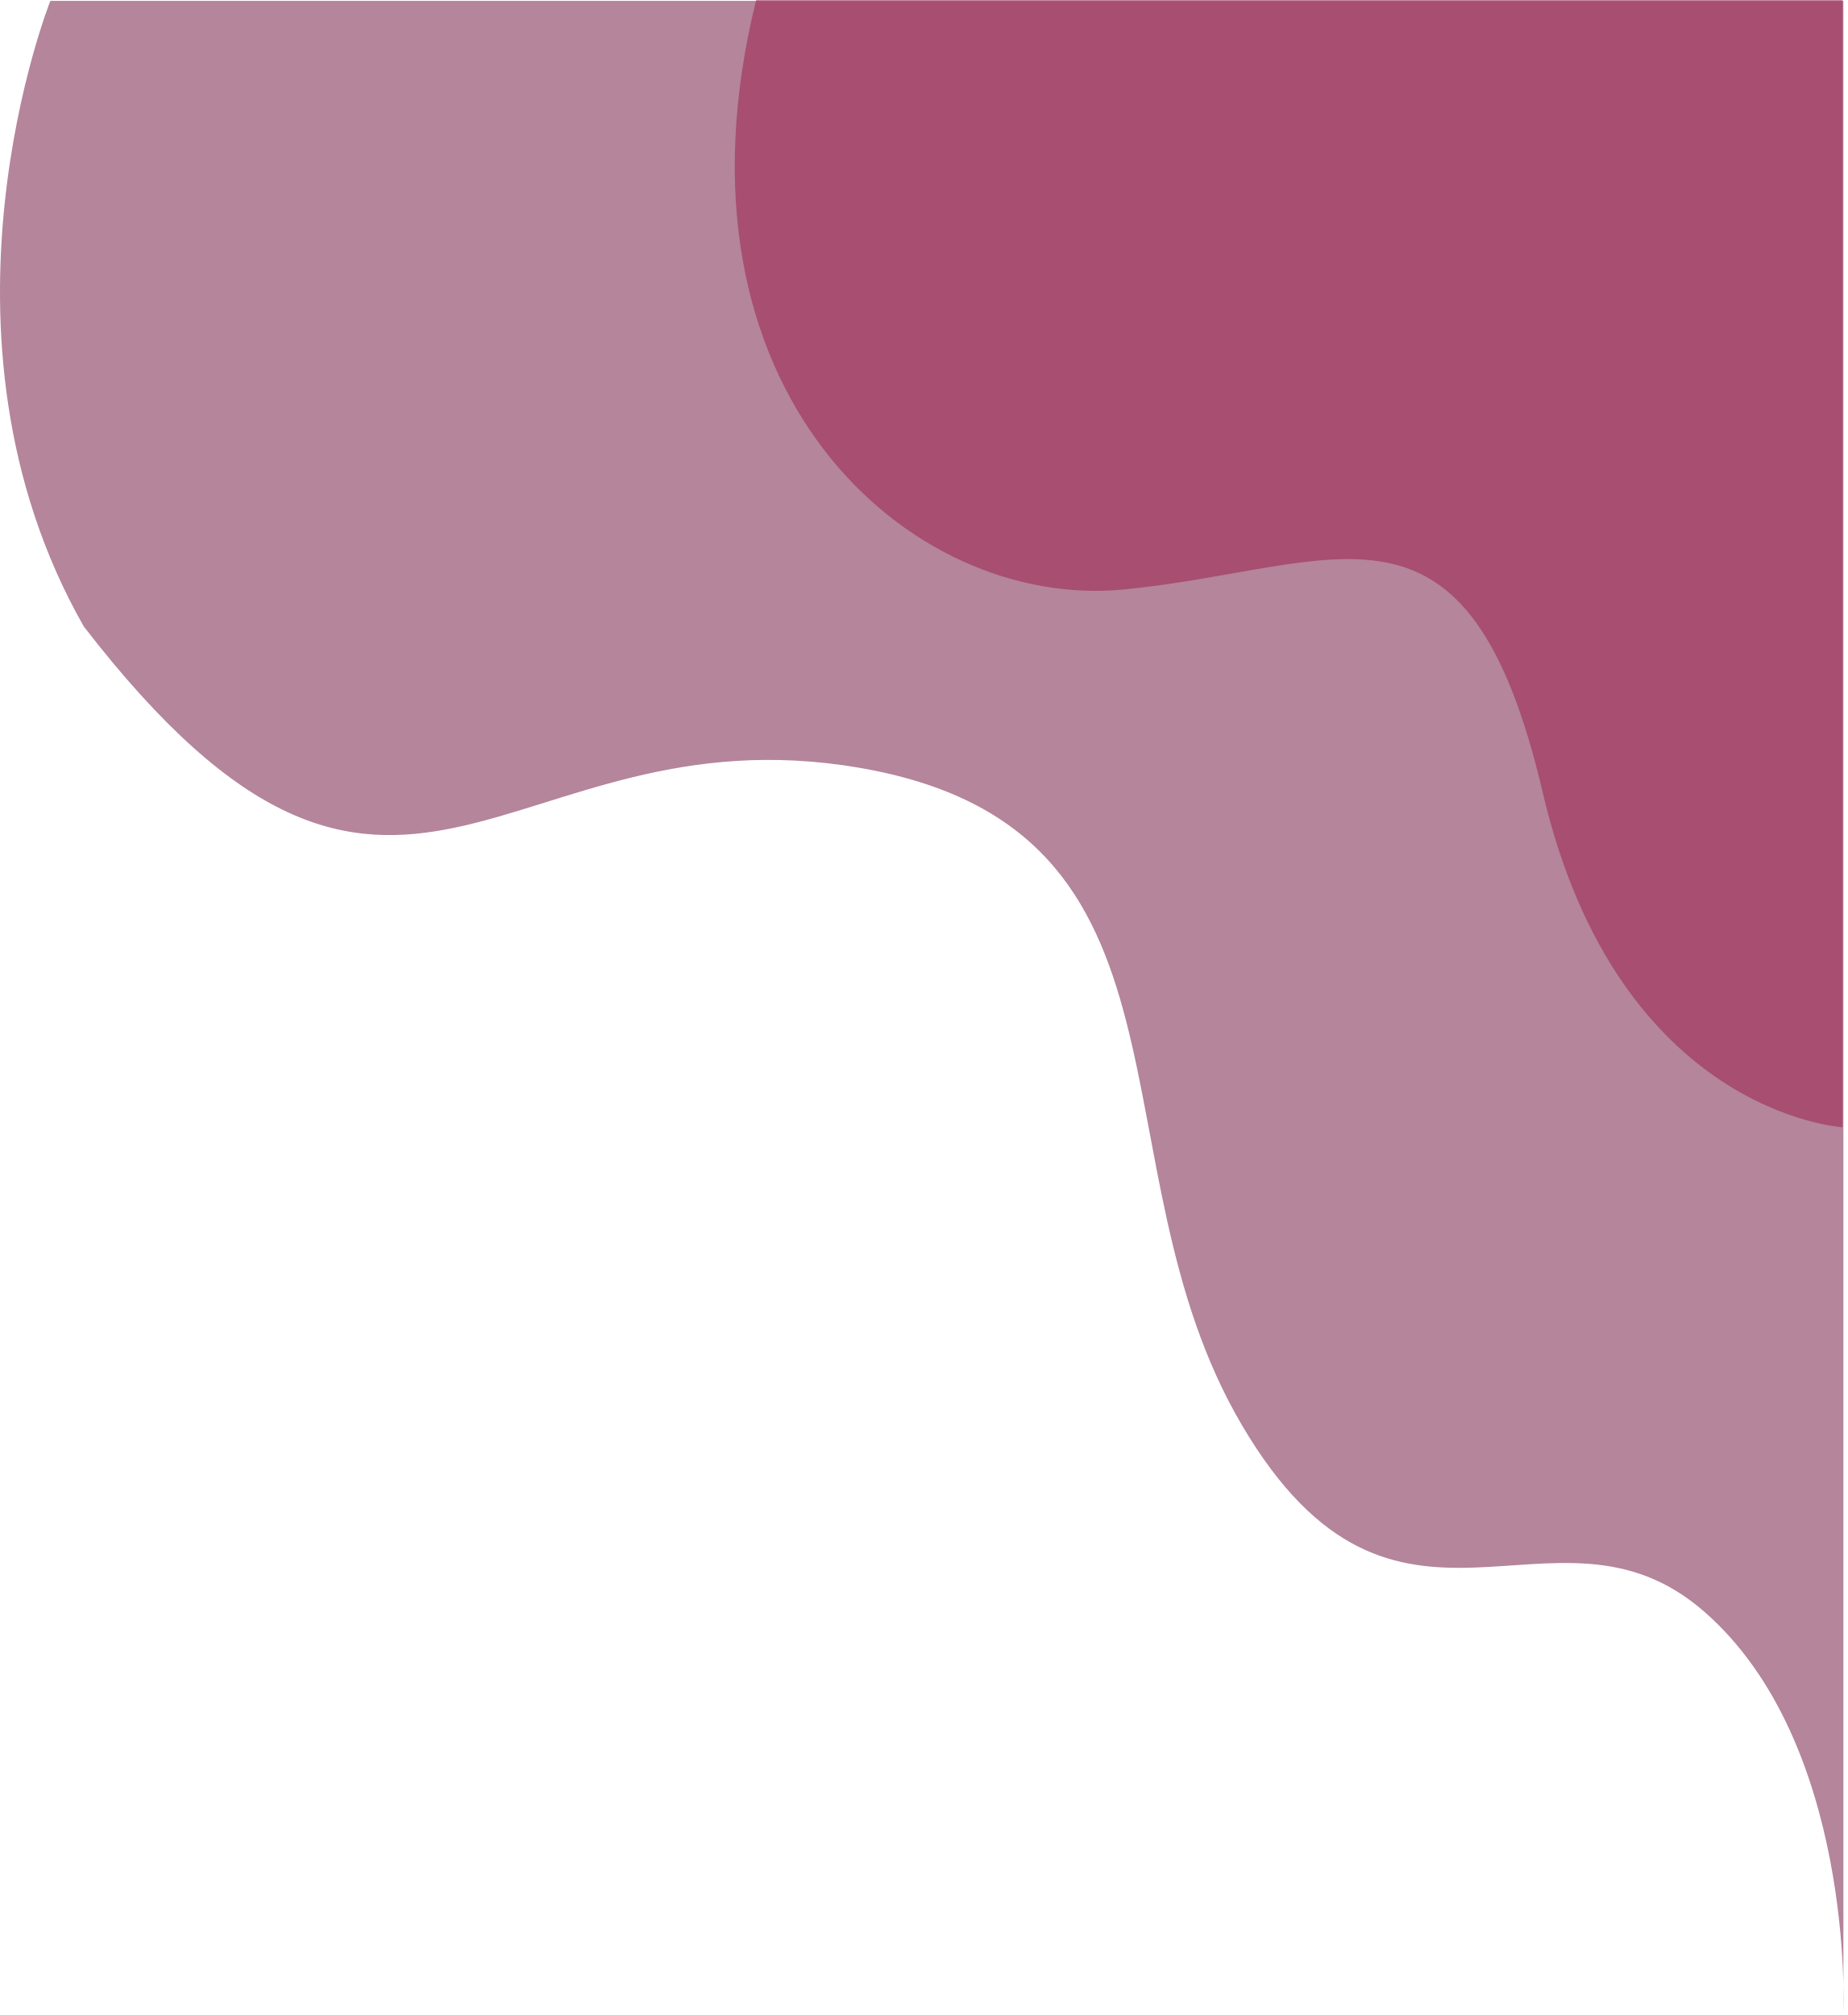
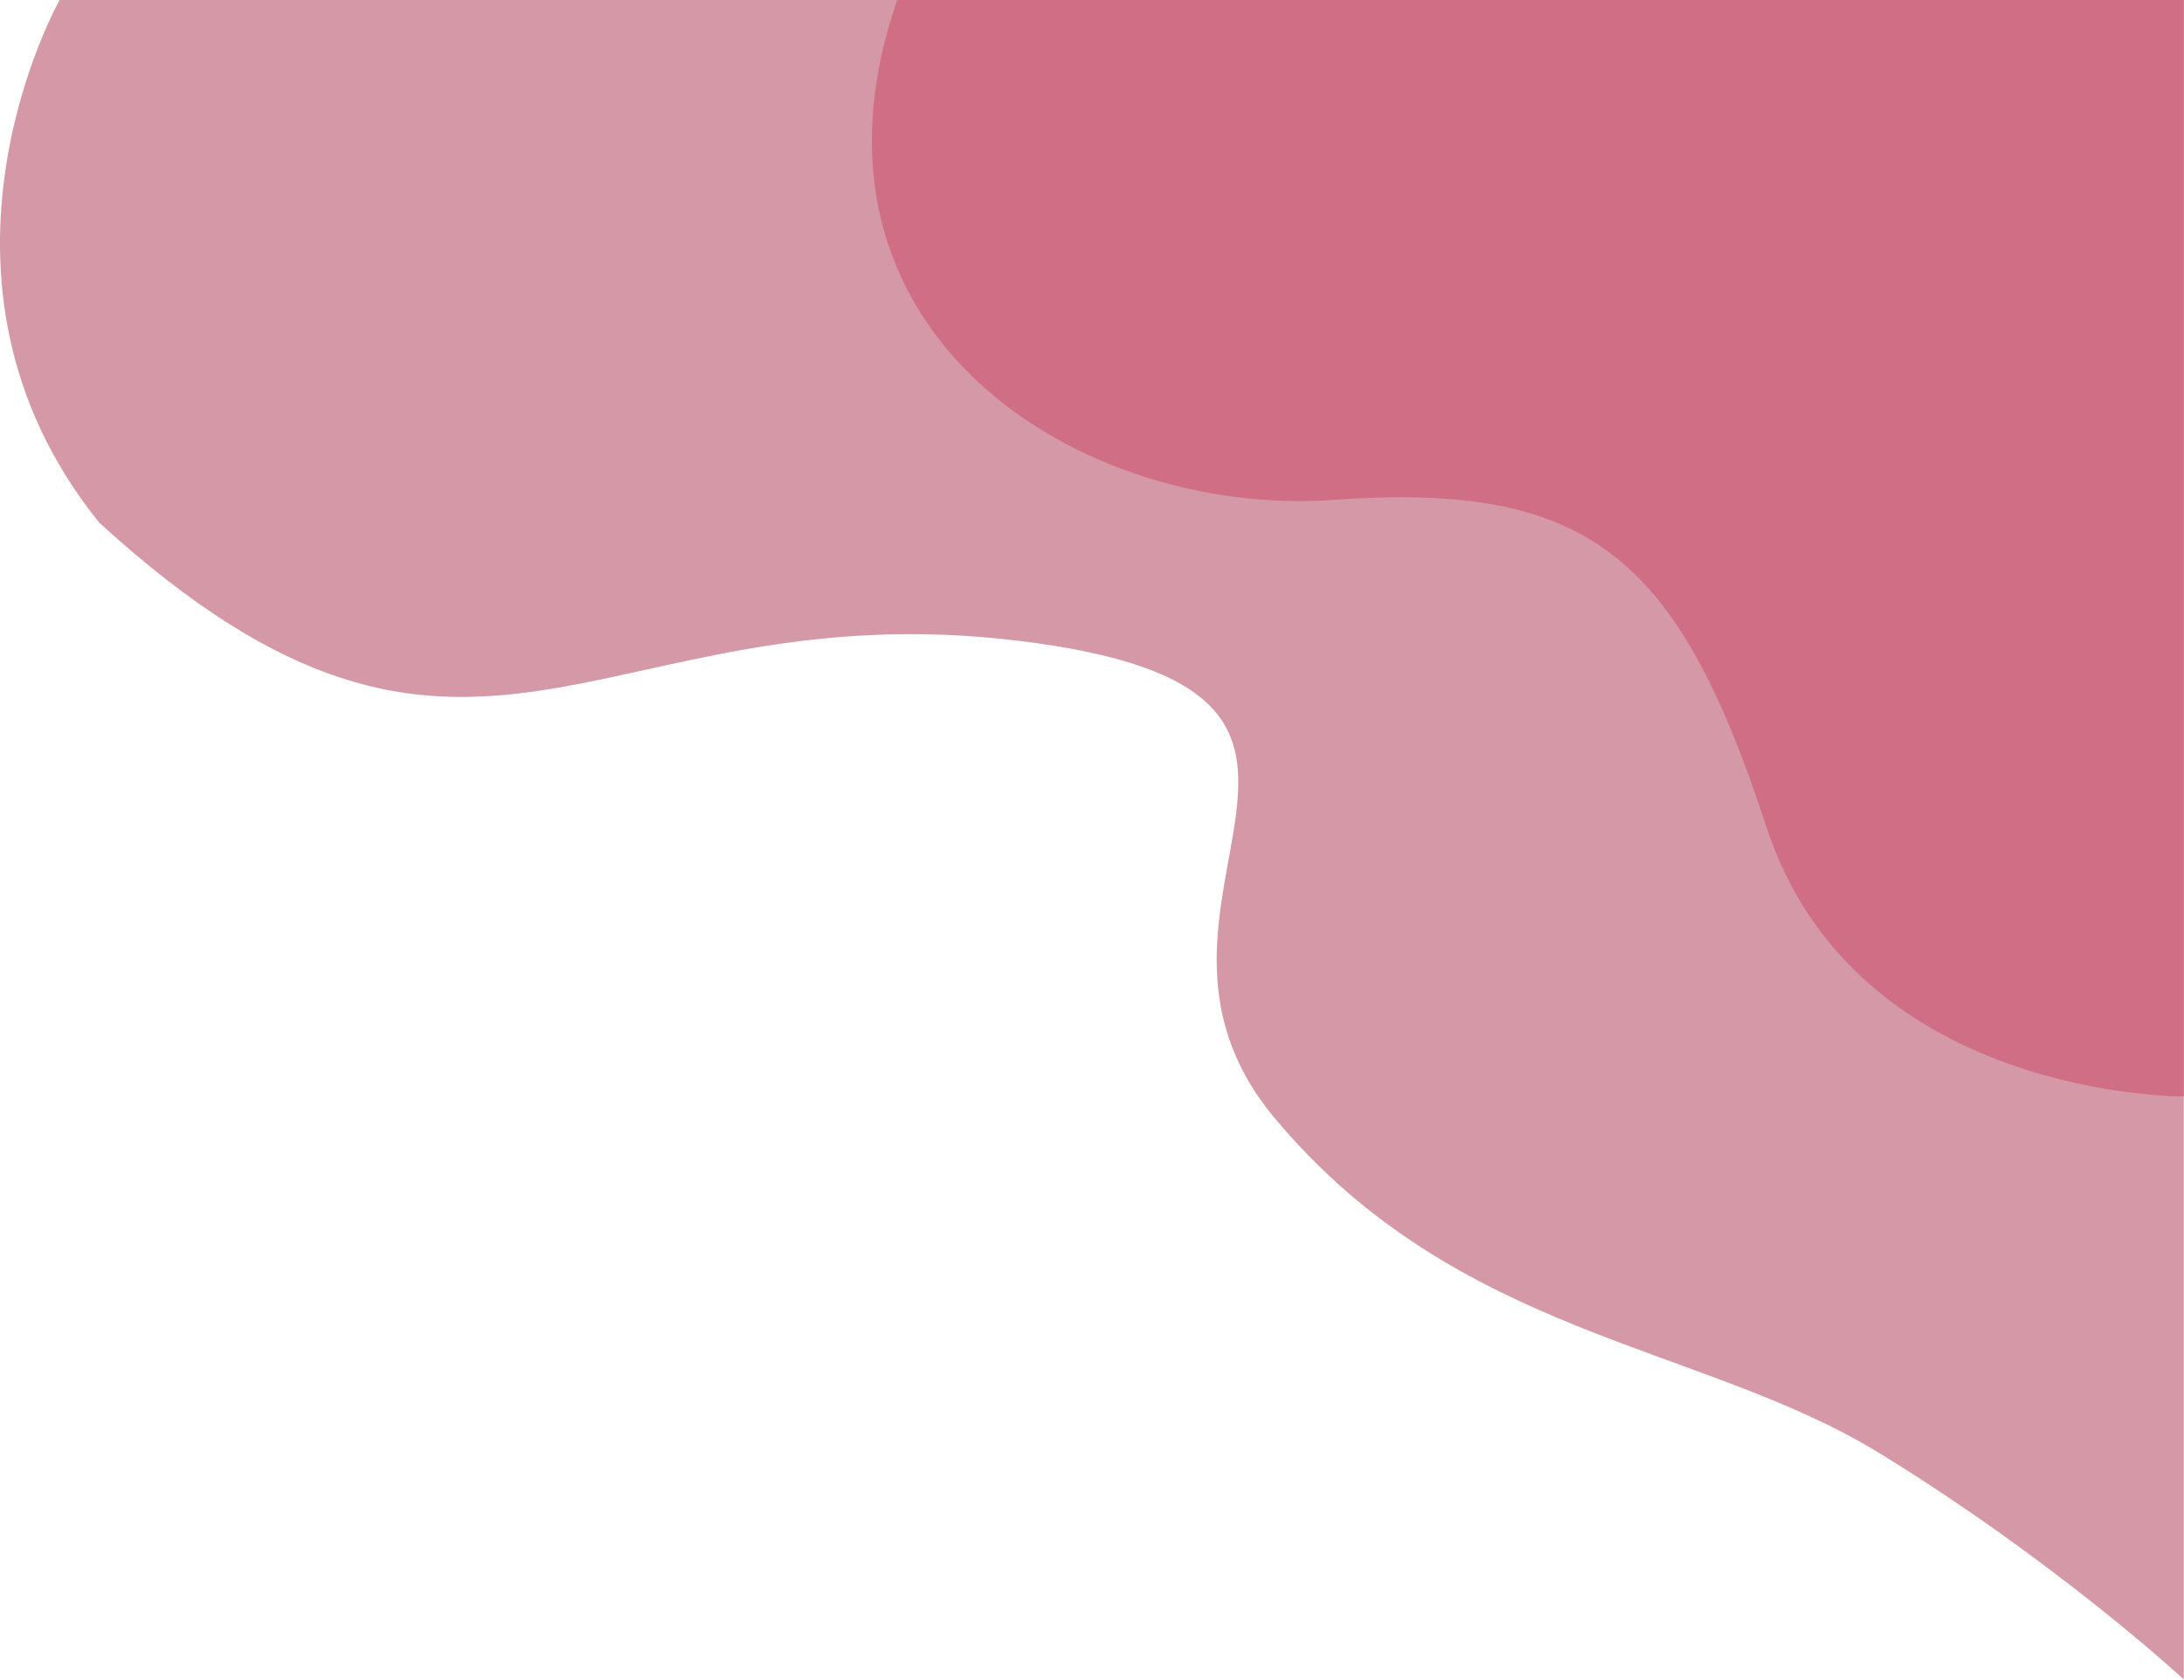
- <svg xmlns="http://www.w3.org/2000/svg" width="254" height="277" viewBox="0 0 254 277" fill="none">
-   <path opacity="0.5" d="M253.431 276.448C253.431 276.448 254.964 239.533 234.262 221.519C213.56 203.505 191.988 231.979 170.762 195.951C149.537 159.923 167.044 113.915 118.1 105.539C69.156 97.164 54.852 142.261 11.522 86.124C-11.372 45.922 6.922 0.121 6.922 0.121H253.431V276.448Z" fill="#6A0B37" />
-   <path opacity="0.5" d="M253.317 154.96C253.317 154.96 222.457 153.178 212.099 108.955C201.741 64.731 184.095 78.12 154.556 81.03C125.017 83.941 90.665 53.629 103.959 -1.01467e-05H253.317V154.96Z" fill="#991747" />
+ <svg xmlns="http://www.w3.org/2000/svg" width="251" height="193" viewBox="0 0 251 193" fill="none">
+   <path opacity="0.5" d="M250.975 193C250.975 193 236.502 179.582 216 167C195.498 154.418 167.52 153.664 146.5 128.5C125.48 103.336 165.425 79.479 116.955 73.629C68.486 67.78 54.32 99.277 11.41 60.068C-11.262 31.989 6.854 0 6.854 0H250.975V193Z" fill="#A9324F" />
+   <path opacity="0.5" d="M251 126C251 126 213.255 126.353 203 95C192.745 63.647 182.461 55.384 153.214 57.448C123.967 59.511 89.954 38.021 103.116 7.62939e-06H251V126Z" fill="#CA4364" />
</svg>
